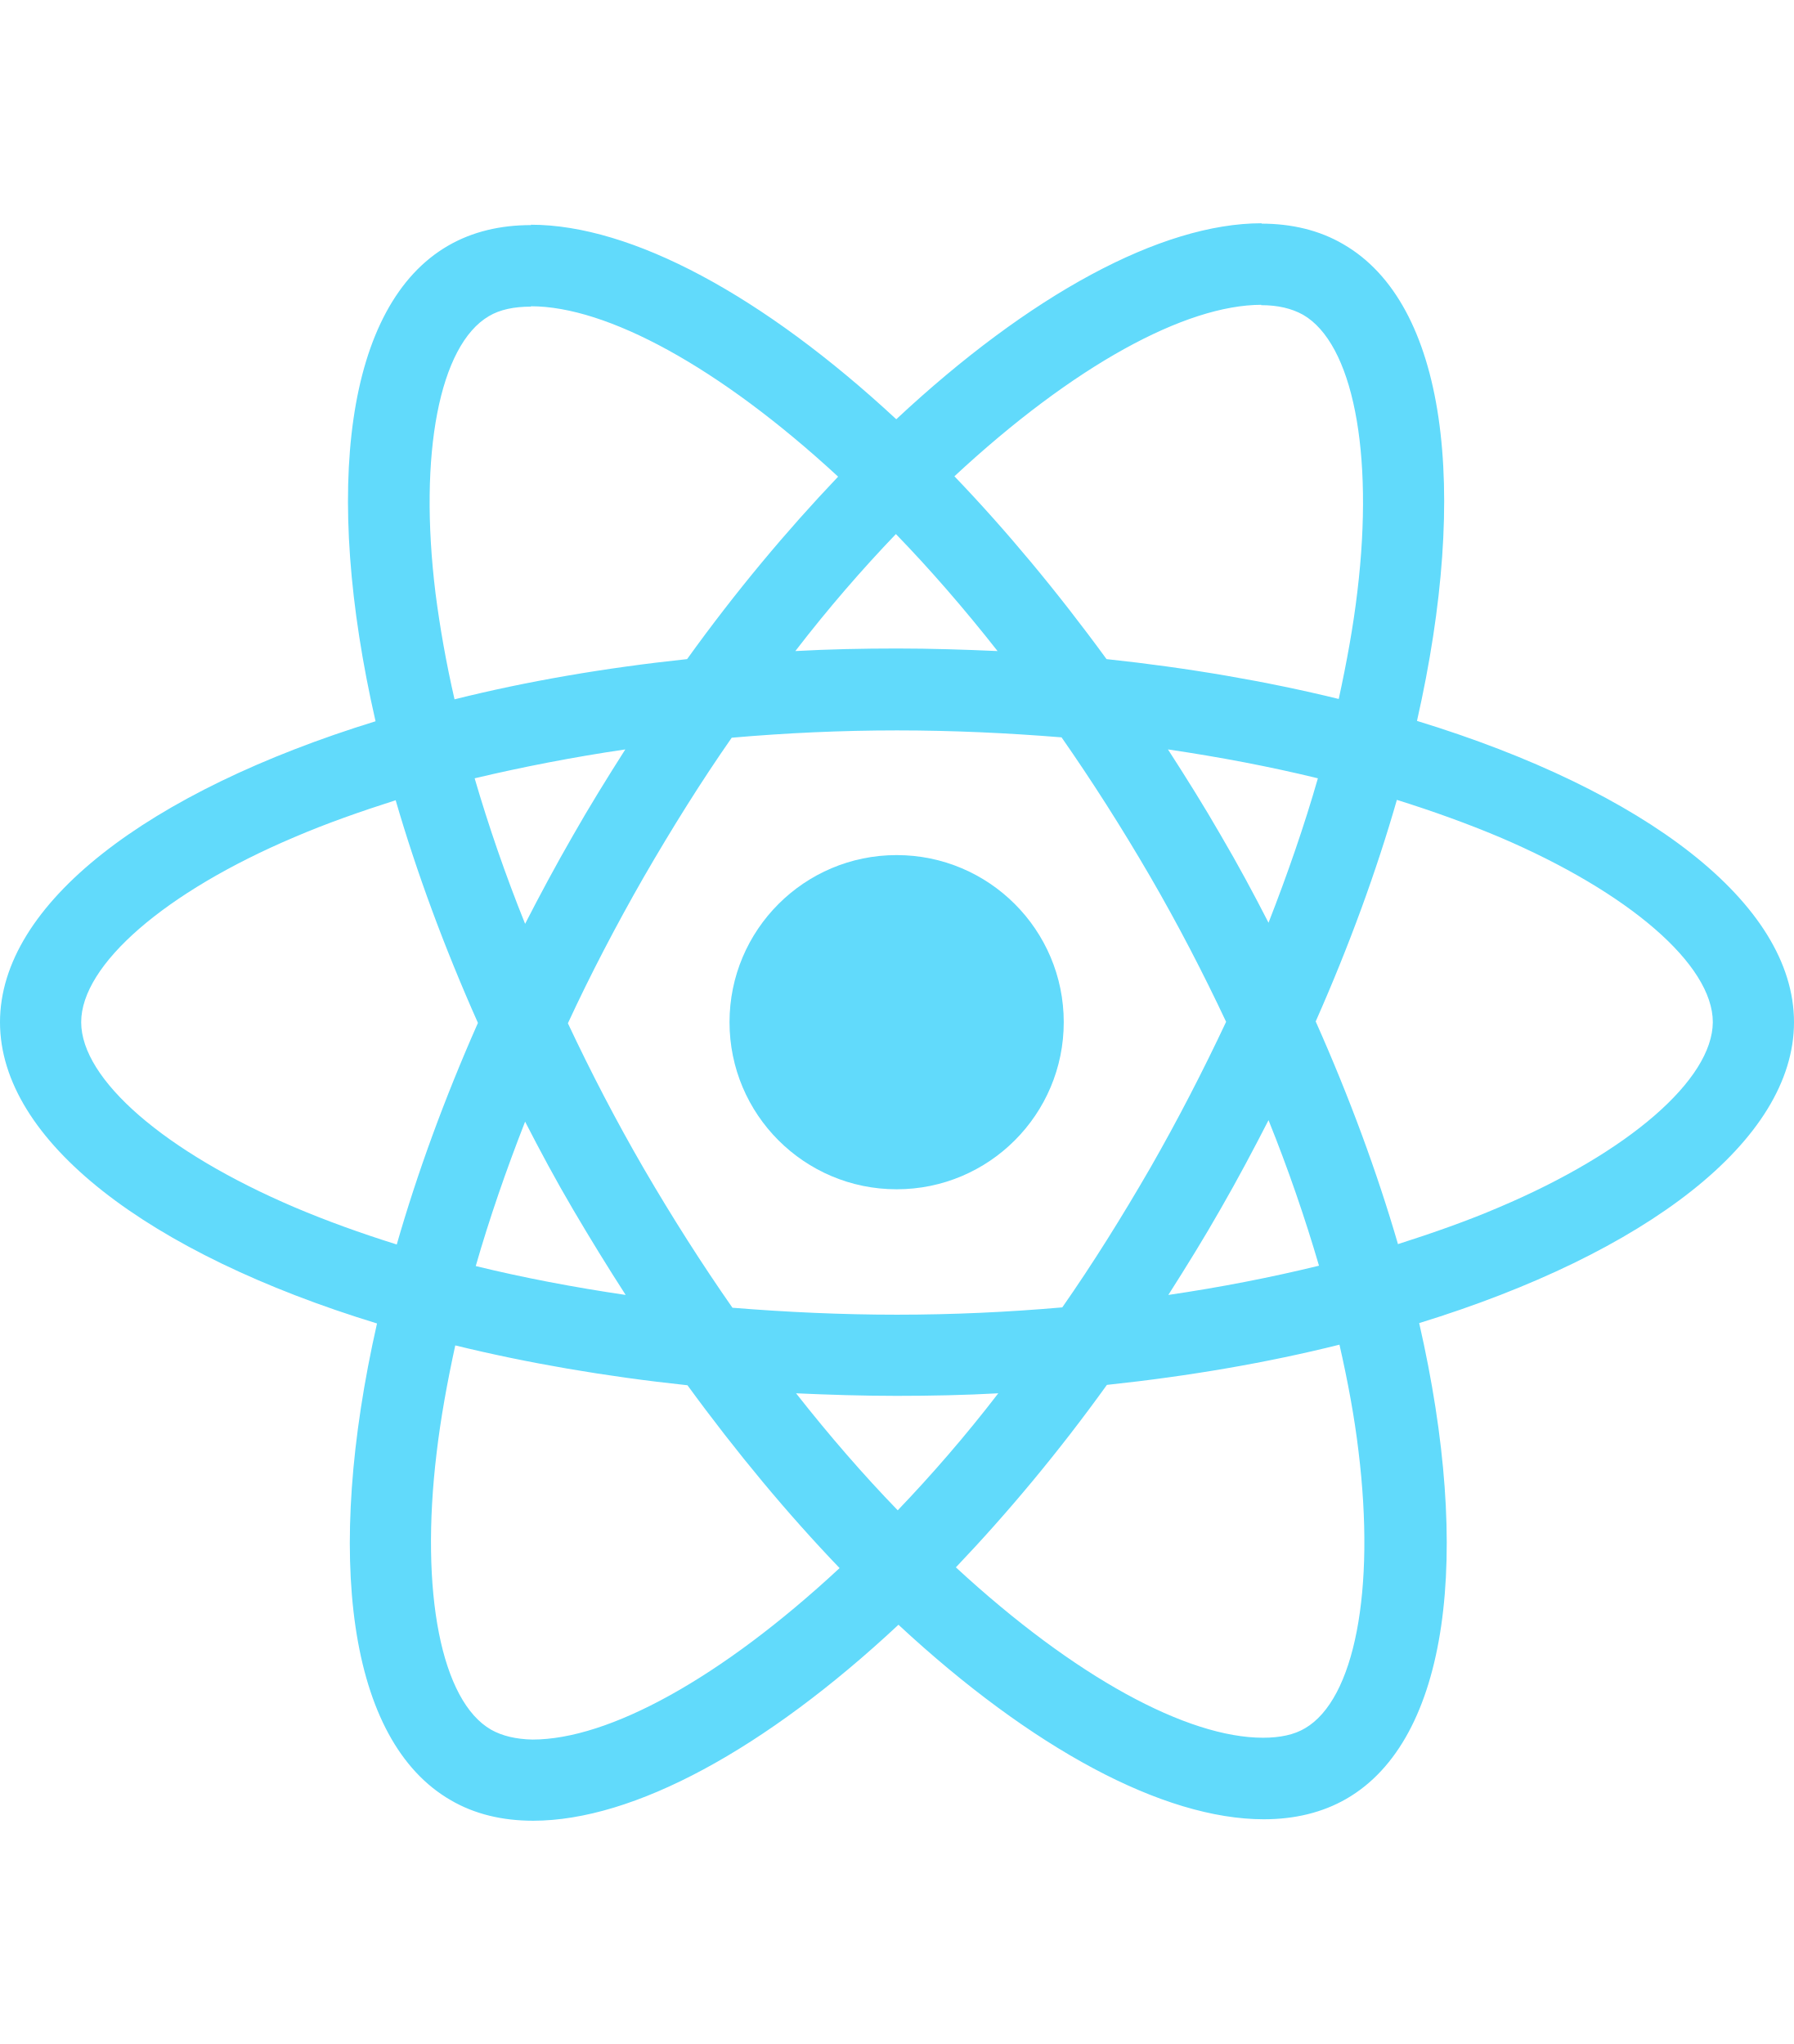
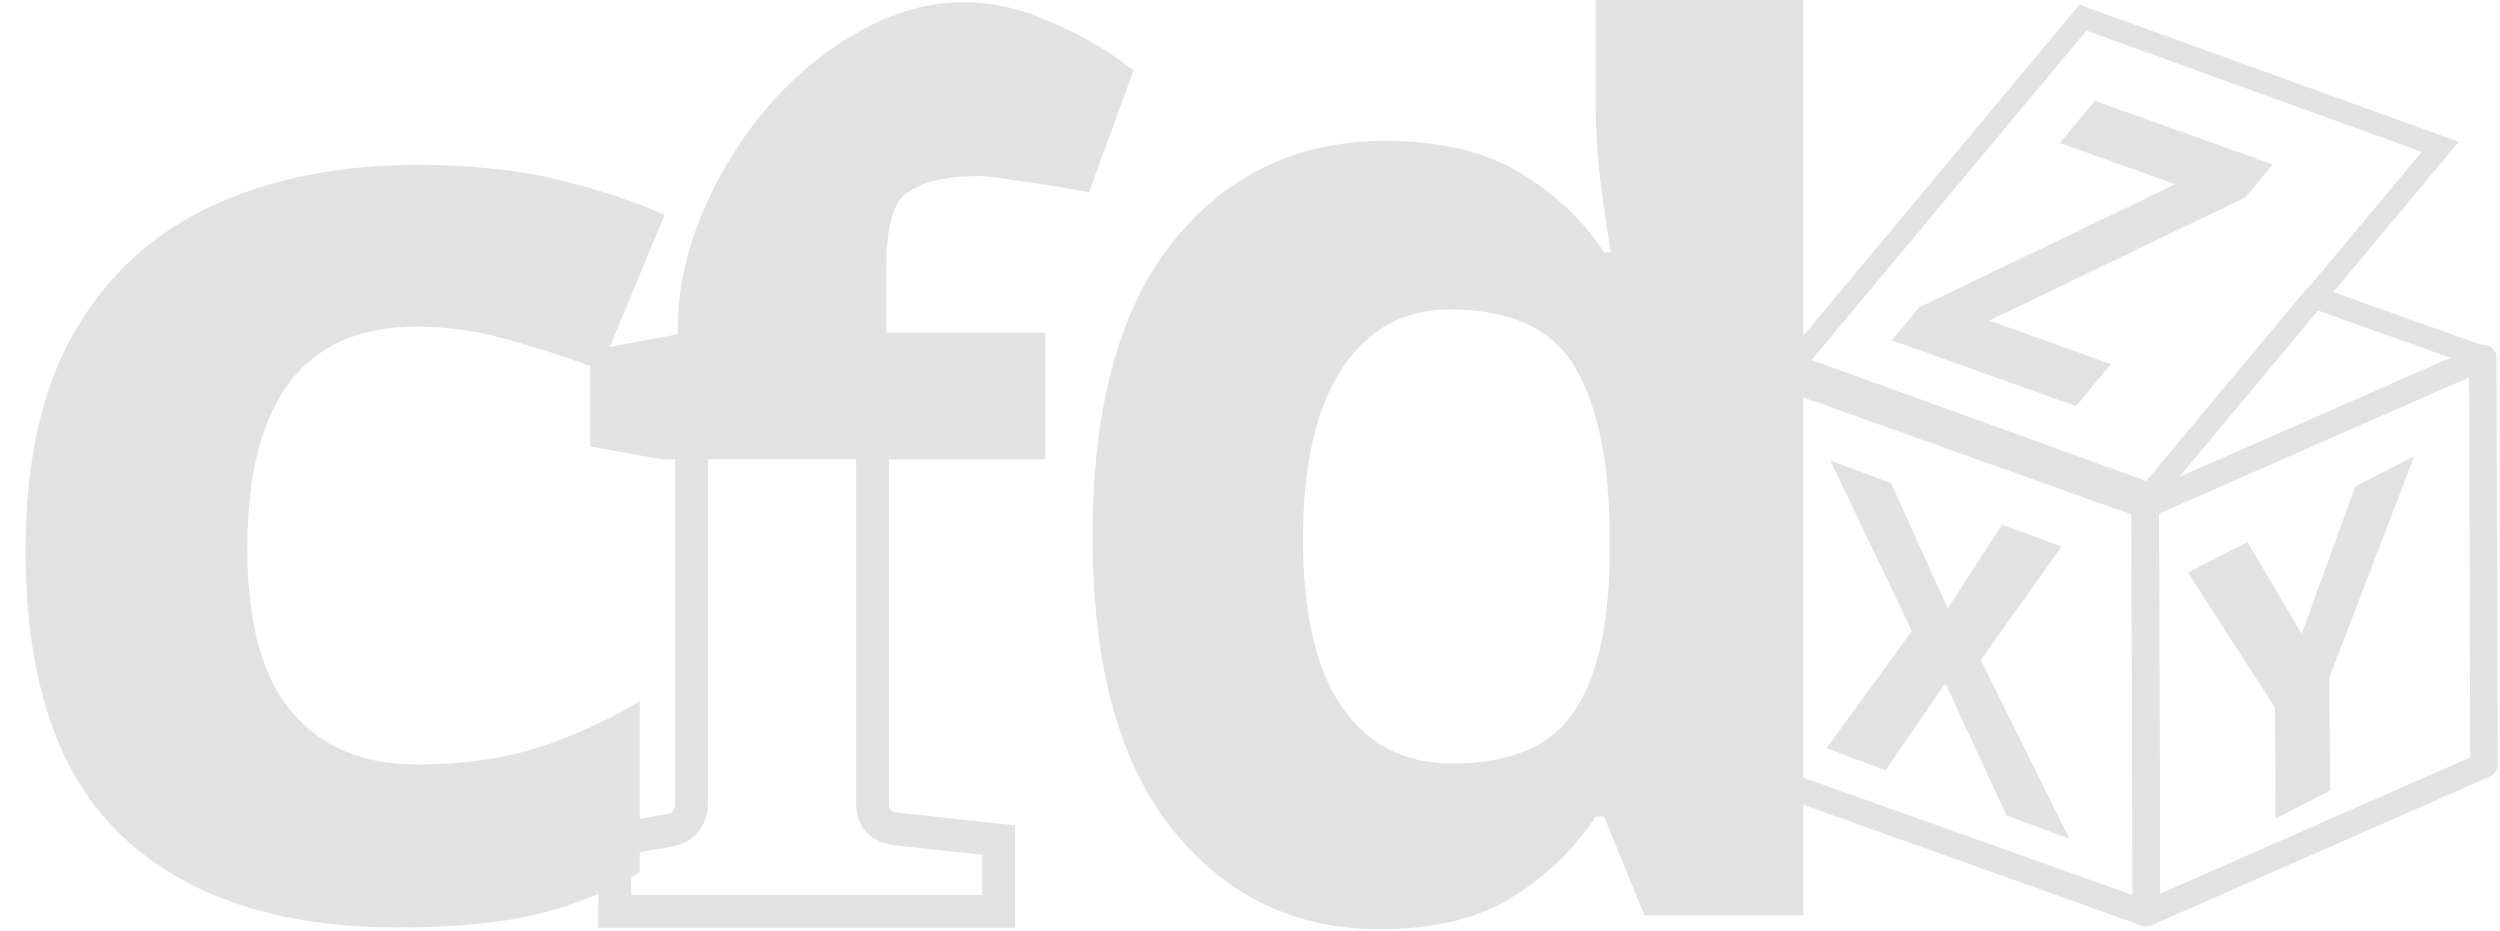
- <svg xmlns="http://www.w3.org/2000/svg" height="2500" viewBox="175.7 78 490.6 436.9" width="2194">
-   <g fill="#61dafb">
-     <path d="m666.3 296.5c0-32.5-40.7-63.3-103.1-82.4 14.4-63.6 8-114.2-20.2-130.4-6.5-3.8-14.1-5.6-22.4-5.6v22.3c4.6 0 8.3.9 11.4 2.6 13.6 7.8 19.5 37.5 14.9 75.7-1.1 9.4-2.9 19.3-5.1 29.4-19.6-4.8-41-8.5-63.5-10.9-13.5-18.5-27.5-35.3-41.6-50 32.6-30.3 63.2-46.9 84-46.9v-22.3c-27.5 0-63.5 19.6-99.9 53.6-36.4-33.8-72.4-53.2-99.9-53.2v22.3c20.7 0 51.4 16.5 84 46.6-14 14.7-28 31.4-41.3 49.9-22.6 2.4-44 6.1-63.6 11-2.3-10-4-19.7-5.2-29-4.7-38.2 1.1-67.9 14.6-75.8 3-1.8 6.9-2.6 11.5-2.6v-22.3c-8.4 0-16 1.8-22.6 5.6-28.1 16.2-34.4 66.7-19.9 130.1-62.2 19.2-102.7 49.9-102.7 82.3 0 32.5 40.7 63.3 103.1 82.4-14.4 63.6-8 114.2 20.2 130.4 6.5 3.8 14.1 5.6 22.5 5.6 27.5 0 63.5-19.6 99.9-53.6 36.4 33.8 72.4 53.2 99.9 53.2 8.4 0 16-1.8 22.6-5.6 28.1-16.2 34.4-66.7 19.9-130.1 62-19.1 102.5-49.9 102.5-82.3zm-130.2-66.7c-3.7 12.9-8.3 26.2-13.5 39.5-4.1-8-8.4-16-13.1-24-4.6-8-9.5-15.8-14.4-23.4 14.2 2.1 27.9 4.7 41 7.9zm-45.8 106.5c-7.8 13.5-15.8 26.3-24.1 38.2-14.9 1.3-30 2-45.2 2-15.1 0-30.2-.7-45-1.9-8.3-11.9-16.4-24.6-24.2-38-7.6-13.1-14.5-26.4-20.8-39.8 6.2-13.4 13.2-26.8 20.7-39.9 7.8-13.5 15.8-26.3 24.1-38.2 14.9-1.3 30-2 45.2-2 15.1 0 30.2.7 45 1.9 8.3 11.9 16.4 24.6 24.2 38 7.6 13.1 14.5 26.4 20.8 39.8-6.3 13.4-13.2 26.8-20.7 39.9zm32.3-13c5.4 13.4 10 26.8 13.8 39.8-13.1 3.2-26.9 5.9-41.2 8 4.9-7.7 9.8-15.6 14.4-23.7 4.6-8 8.9-16.1 13-24.1zm-101.4 106.7c-9.3-9.6-18.6-20.3-27.8-32 9 .4 18.2.7 27.5.7 9.4 0 18.7-.2 27.8-.7-9 11.7-18.3 22.4-27.5 32zm-74.4-58.9c-14.2-2.1-27.9-4.7-41-7.9 3.7-12.9 8.3-26.2 13.5-39.5 4.1 8 8.4 16 13.1 24s9.5 15.8 14.4 23.4zm73.9-208.1c9.3 9.6 18.6 20.3 27.8 32-9-.4-18.2-.7-27.5-.7-9.4 0-18.7.2-27.8.7 9-11.7 18.3-22.4 27.5-32zm-74 58.9c-4.9 7.7-9.8 15.6-14.4 23.7-4.6 8-8.9 16-13 24-5.4-13.4-10-26.8-13.8-39.8 13.1-3.1 26.9-5.8 41.2-7.9zm-90.5 125.2c-35.4-15.1-58.3-34.9-58.3-50.6s22.9-35.6 58.3-50.6c8.6-3.7 18-7 27.7-10.1 5.7 19.6 13.2 40 22.5 60.9-9.2 20.8-16.6 41.1-22.2 60.6-9.9-3.1-19.3-6.5-28-10.2zm53.8 142.9c-13.6-7.8-19.5-37.5-14.9-75.7 1.1-9.4 2.9-19.3 5.1-29.4 19.6 4.8 41 8.5 63.5 10.9 13.5 18.5 27.5 35.3 41.6 50-32.6 30.3-63.2 46.9-84 46.9-4.5-.1-8.3-1-11.3-2.7zm237.2-76.2c4.7 38.2-1.1 67.9-14.6 75.8-3 1.8-6.9 2.6-11.5 2.6-20.7 0-51.4-16.5-84-46.6 14-14.7 28-31.4 41.3-49.9 22.6-2.4 44-6.1 63.6-11 2.3 10.1 4.1 19.8 5.2 29.1zm38.5-66.7c-8.6 3.7-18 7-27.7 10.1-5.7-19.6-13.2-40-22.5-60.9 9.2-20.8 16.6-41.1 22.2-60.6 9.9 3.1 19.3 6.5 28.1 10.2 35.4 15.1 58.3 34.9 58.3 50.6-.1 15.7-23 35.6-58.4 50.6z" />
-     <circle cx="420.9" cy="296.5" r="45.7" />
+ <svg xmlns="http://www.w3.org/2000/svg" width="2218.6" height="825.32" version="1.1" viewBox="0 0 586.99 218.36">
+   <g transform="translate(-112.21 -991.02)">
+     <text x="107.533" y="165.002" fill="#000000" font-family="sans-serif" font-size="22.578px" style="inline-size:1.218;line-height:1.25;white-space:pre" xml:space="preserve" />
+     <text transform="scale(.26458)" fill="#000000" font-family="sans-serif" font-size="40px" style="line-height:1.25;shape-inside:url(#rect173330);white-space:pre" xml:space="preserve" />
+     <text x="-641.476" y="2560.109" font-family="Rasa" font-size="25.4px" font-weight="bold" stroke-width=".265" style="line-height:1.25" xml:space="preserve">
+       <tspan x="-641.476" y="2560.109" stroke-width=".265" />
+     </text>
+     <g transform="matrix(.26458 0 0 .26458 514.72 -3597.7)">
+       <path d="m250-250h-500v500h500z" fill="#cd0000" stroke="#000" stroke-linejoin="round" stroke-width="2" />
+     </g>
+     <g transform="matrix(.26458 0 0 .26458 514.72 -3597.7)" stroke="#000" stroke-linejoin="round" stroke-width="2">
+       <path d="m250-202.79h-500v492.4h500z" fill="#c20000" />
+       <path d="m250-202.79v-86.824h-500v86.824z" fill="#ae0000" />
+     </g>
+     <g transform="matrix(.26458 0 0 .26458 514.72 -2748.7)" stroke="#000" stroke-linejoin="round" stroke-width="2">
+       <path d="m250-202.79h-500v492.4h500z" fill="#c20000" />
+       <path d="m250-202.79v-86.824h-500v86.824z" fill="#ae0000" />
+     </g>
+     <g transform="matrix(.26458 0 0 .26458 514.72 -2748.7)" stroke="#000" stroke-linejoin="round" stroke-width="2">
+       <path d="m250-202.79h-500v492.4h500z" fill="#c20000" />
+       <path d="m250-202.79v-86.824h-500v86.824z" fill="#ae0000" />
+     </g>
+     <g transform="matrix(.26458 0 0 .26458 514.72 -2748.7)" stroke="#000" stroke-linejoin="round" stroke-width="2">
+       <path d="m250-202.79h-500v492.4h500z" fill="#c20000" />
+       <path d="m250-202.79v-86.824h-500v86.824z" fill="#ae0000" />
+     </g>
+     <g transform="matrix(.23132 -.010198 .007382 .21224 613.51 1125.2)" fill="none" stroke="#e2e2e2" stroke-linejoin="round">
+       <path d="m359.96-219.49-347.36 147.44-13.159 450.53 347.36-147.44z" stroke-width="27.894" />
+       <path transform="matrix(1.142 .054871 -.039722 1.2447 -8718.8 -3941.8)" d="m7892 2582.6-145.95 174.89-306.51-110.8-16.354 7.188 318.66 113.69 299.58-131.66z" stroke-width="20" />
+       <path d="m12.602-72.045-359.4-159-13.159 450.53 359.4 159z" stroke-width="27.894" />
+     </g>
+     <g fill="#e2e2e2">
+       <text transform="scale(1.0406 .96099)" x="98.793" y="1254.567" font-family="Rasa" font-size="329.16px" font-weight="bold" stroke-width="3.429" style="line-height:1.25" xml:space="preserve">
+         <tspan x="98.793" y="1254.567" fill="#e2e2e2" font-family="Rasa" font-weight="bold" stroke-width="3.429">c</tspan>
+       </text>
+       <text transform="scale(1.0002 .99982)" x="353.952" y="1206.161" font-family="Rasa" font-size="327.12px" font-weight="bold" stroke-width="3.408" style="line-height:1.25" xml:space="preserve">
+         <tspan x="353.952" y="1206.161" fill="#e2e2e2" font-family="Rasa" font-weight="bold" stroke-width="3.408">d</tspan>
+       </text>
+       <path d="m338.35 995.4c-7.727 0-15.453 2.254-23.18 6.761-7.512 4.293-14.273 9.981-20.283 17.064-5.795 6.868-10.517 14.595-14.166 23.18-3.649 8.585-5.473 17.064-5.473 25.435v4.829l-20.605 3.864v16.098l13.132 2.368h86.029v-22.007h-37.347v-19.317c0-10.517 2.039-17.278 6.117-20.283 4.078-3.005 9.766-4.615 17.064-4.83 2.79-0.215 6.546 0.107 11.269 0.966 4.937 0.644 9.766 1.395 14.488 2.254l8.371-22.859c-4.937-3.649-10.517-6.761-16.742-9.336-6.01-2.79-12.234-4.186-18.673-4.186z" stroke="#e2e2e2" stroke-width="7.704" />
+     </g>
+     <path d="m273.37 1095 1.208 0.218v84.352c0 1.932-0.536 3.434-1.61 4.508-0.859 1.073-2.146 1.717-3.863 1.932l-12.556 2.254v16.742h90.147v-16.742l-23.824-2.576c-1.932-0.215-3.434-0.858-4.507-1.931-0.859-1.073-1.288-2.469-1.288-4.186v-84.57z" fill="none" stroke="#e2e2e2" stroke-width="7.704" />
+     <text transform="matrix(.94336 -.48491 .0062036 1.0568 0 0)" x="654.516" y="1429.759" fill="#e2e2e2" font-family="sans-serif" font-size="90.319px" font-weight="bold" stroke-width=".941" style="line-height:1.25" xml:space="preserve">
+       <tspan x="654.516" y="1429.759" fill="#e2e2e2" stroke-width=".941">Y</tspan>
+     </text>
+     <text transform="matrix(.94829 .35338 .0062036 1.0568 0 0)" x="564.569" y="915.222" fill="#e2e2e2" font-family="sans-serif" font-size="90.201px" font-weight="bold" stroke-width=".94" style="line-height:1.25" xml:space="preserve">
+       <tspan x="564.569" y="915.222" fill="#e2e2e2" stroke-width=".94">X</tspan>
+     </text>
+     <rect transform="matrix(.94044 .33995 -.6407 .76779 0 0)" x="1169.6" y="778.29" width="89.198" height="106.34" fill="none" stroke="#e2e2e2" stroke-linecap="square" stroke-width="5.491" style="paint-order:markers fill stroke" />
+     <text transform="matrix(.89062 .31853 -.7189 .86569 0 0)" x="1249.382" y="776.567" fill="#e2e2e2" font-family="sans-serif" font-size="91.408px" font-weight="bold" stroke-width=".952" style="line-height:1.25" xml:space="preserve">
+       <tspan x="1249.382" y="776.567" fill="#e2e2e2" stroke-width=".952">Z</tspan>
+     </text>
  </g>
</svg>
